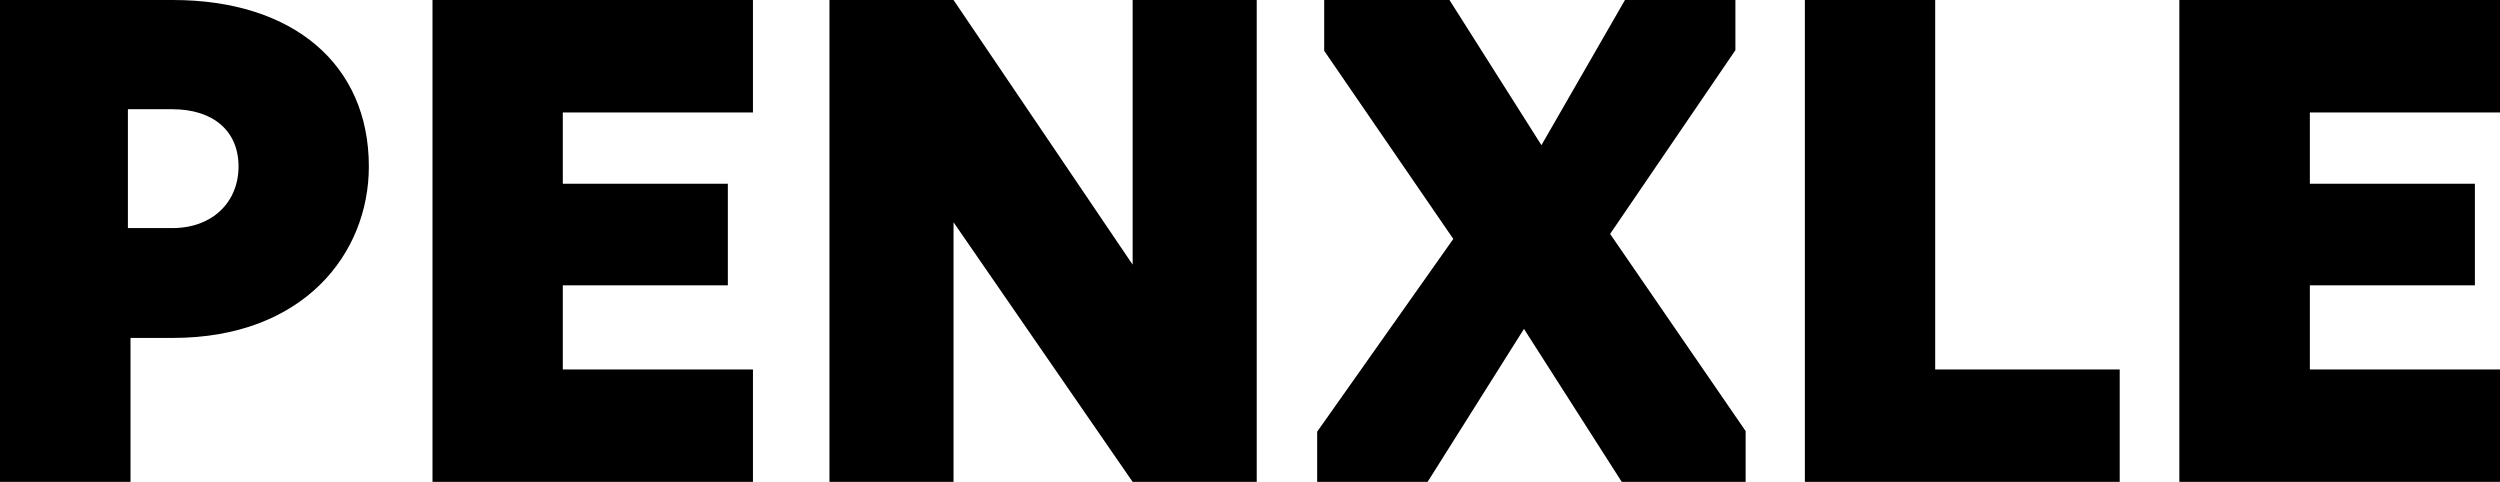
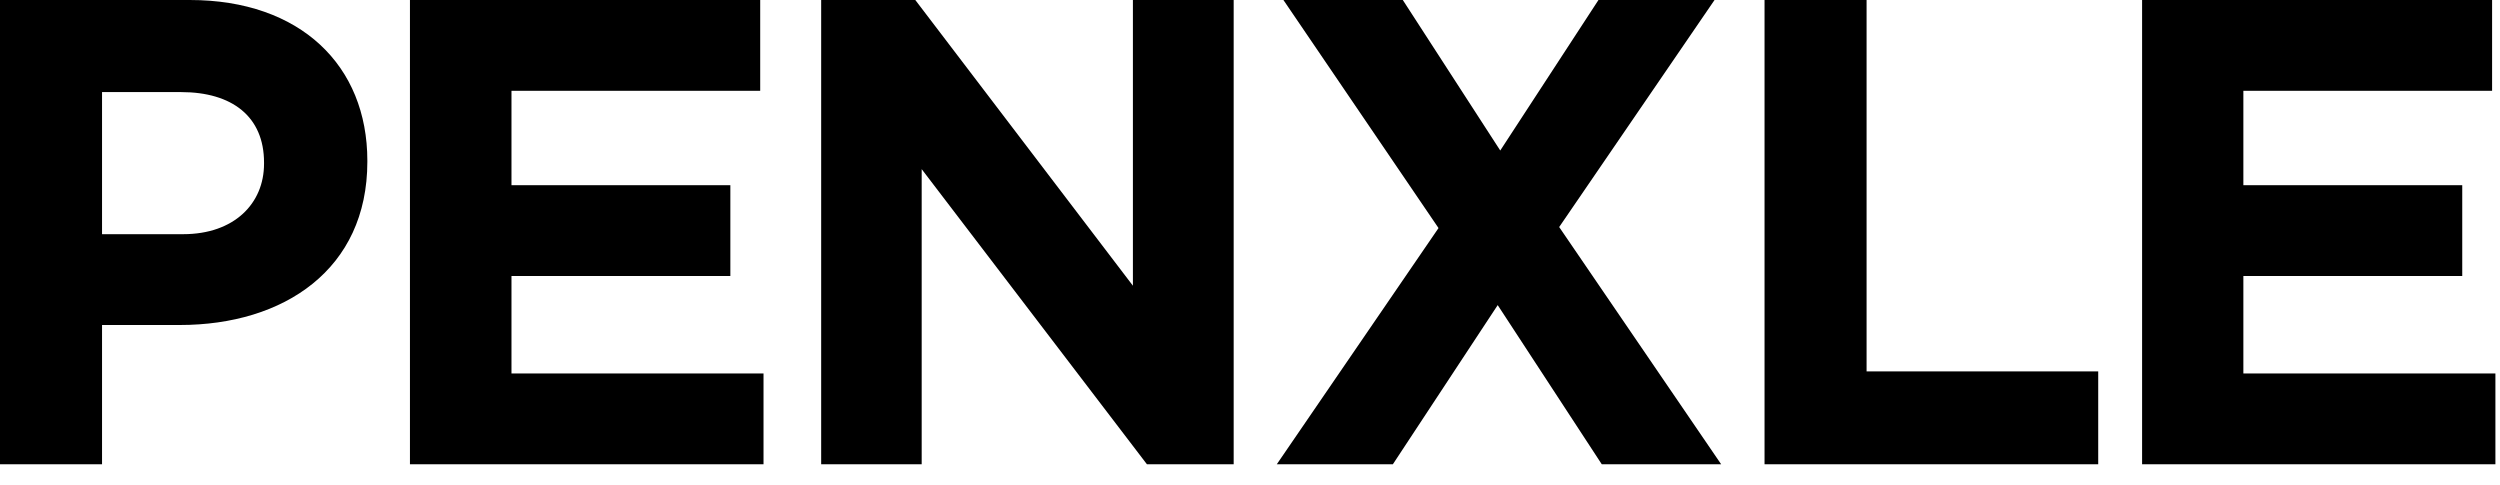
- <svg xmlns="http://www.w3.org/2000/svg" viewBox="0 0 124.51 24">
-   <path fill="currentColor" d="M8.61 0H0v24h6.5v-7.17h2.11c6.5 0 9.76-4.19 9.76-8.54C18.37 3.2 14.59 0 8.61 0Zm-.03 11.36H6.37V5.44h2.21c2.05 0 3.3 1.09 3.3 2.85s-1.28 3.07-3.3 3.07ZM21.54 24H37.5v-5.6h-9.47v-4.19h8.22V9.15h-8.22V5.6h9.47V0H21.54v24zm34.87-10.82L47.49 0h-6.18v24h6.18V11.07L56.41 24h6.18V0h-6.18v13.18zM86.43 2.5V0h-5.5l-4.16 7.23L72.19 0h-6.24v2.53l6.43 9.37-6.78 9.6V24h5.5l4.8-7.62L80.77 24h6.17v-2.53l-6.75-9.82 6.24-9.15zM96.38 0h-6.49v24h15.68v-5.6h-9.19V0zm28.13 5.6V0h-15.97v24h15.97v-5.6h-9.47v-4.19h8.22V9.15h-8.22V5.6h9.47z" />
+ <svg xmlns="http://www.w3.org/2000/svg" viewBox="0 0 98 19">
+   <path fill="currentColor" d="M0 18.2V0h7.44c4.34 0 6.96 2.57 6.96 6.3v.04c0 4.22-3.27 6.4-7.35 6.4H4v5.46H0Zm4-9.02h3.18c2 0 3.17-1.2 3.17-2.76v-.05c0-1.8-1.25-2.76-3.25-2.76H4v5.57Zm12.07 9.02V0H29.8v3.56h-9.75v3.7h8.58v3.56h-8.58v3.82h9.88v3.56H16.07Zm16.12 0V0h3.69l8.53 11.2V0h3.95v18.2h-3.4L36.13 6.63V18.2h-3.95Zm17.86 0 6.34-9.26L50.31 0h4.68l3.82 5.9L62.66 0h4.55l-6.09 8.9 6.35 9.3h-4.68l-4.08-6.24-4.11 6.24h-4.55Zm19.12 0V0h4v14.56h9.08v3.64H69.17Zm14.8 0V0h13.72v3.56h-9.75v3.7h8.58v3.56h-8.58v3.82h9.88v3.56H83.97Z" />
</svg>
